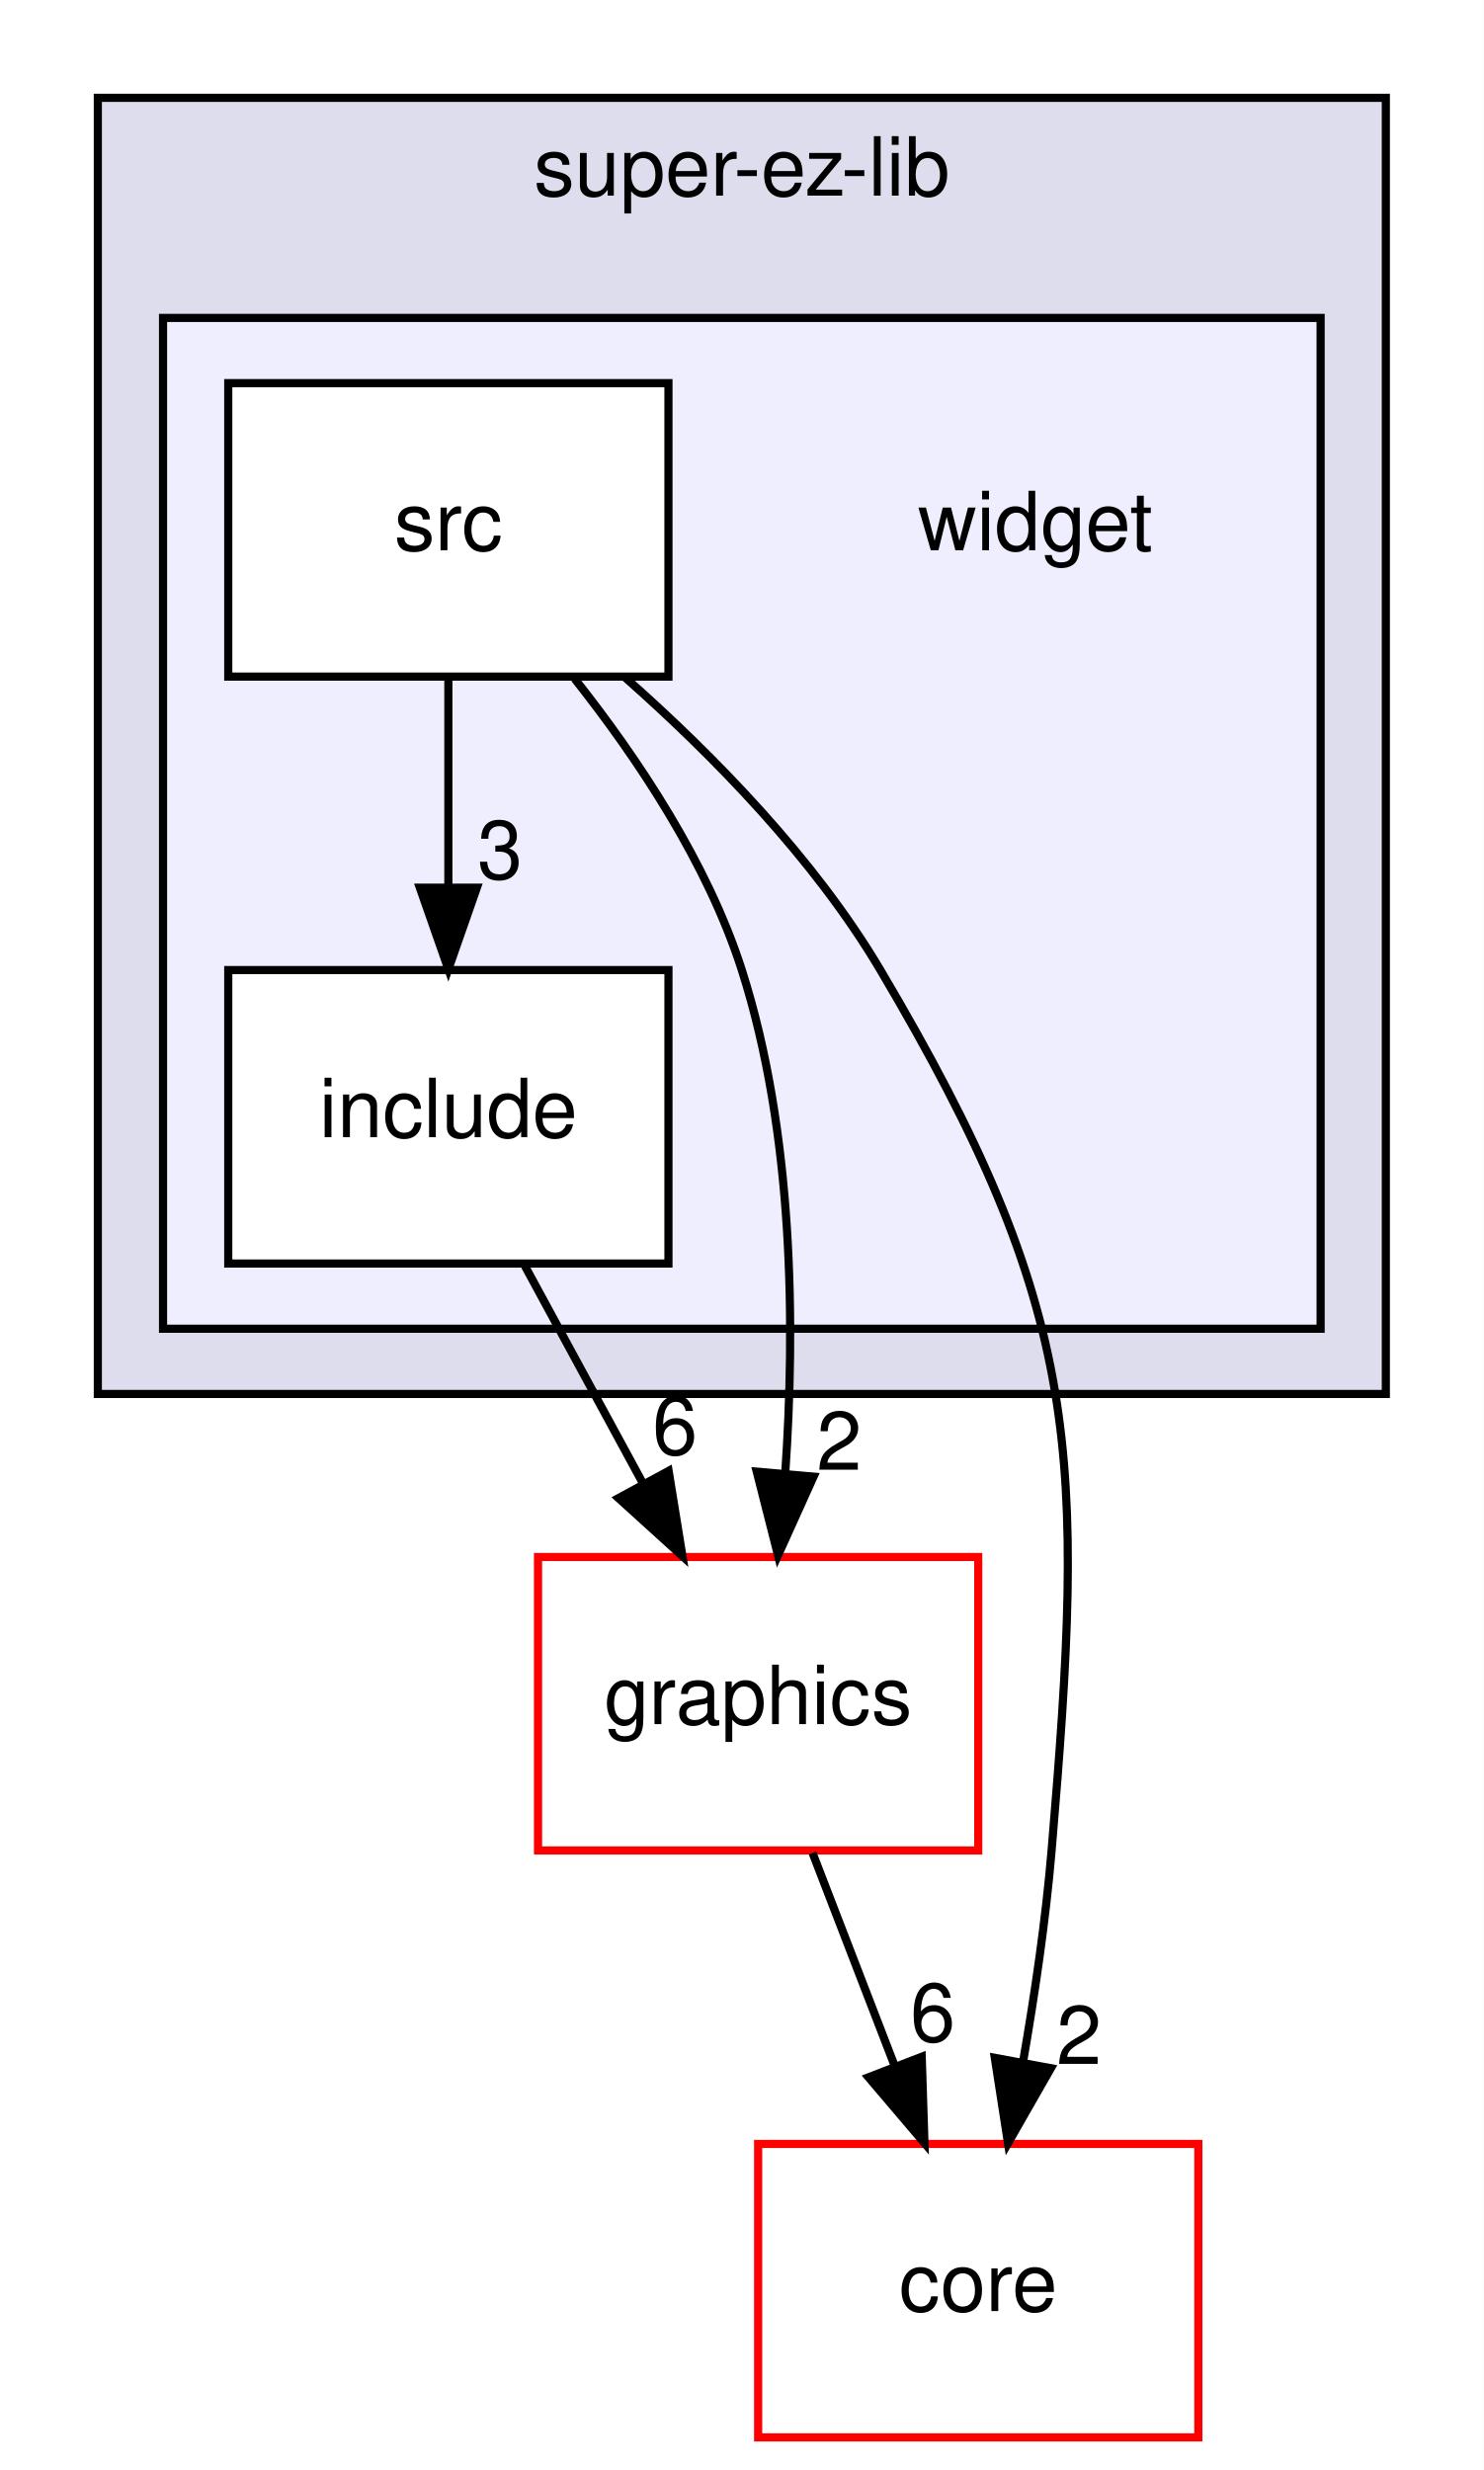
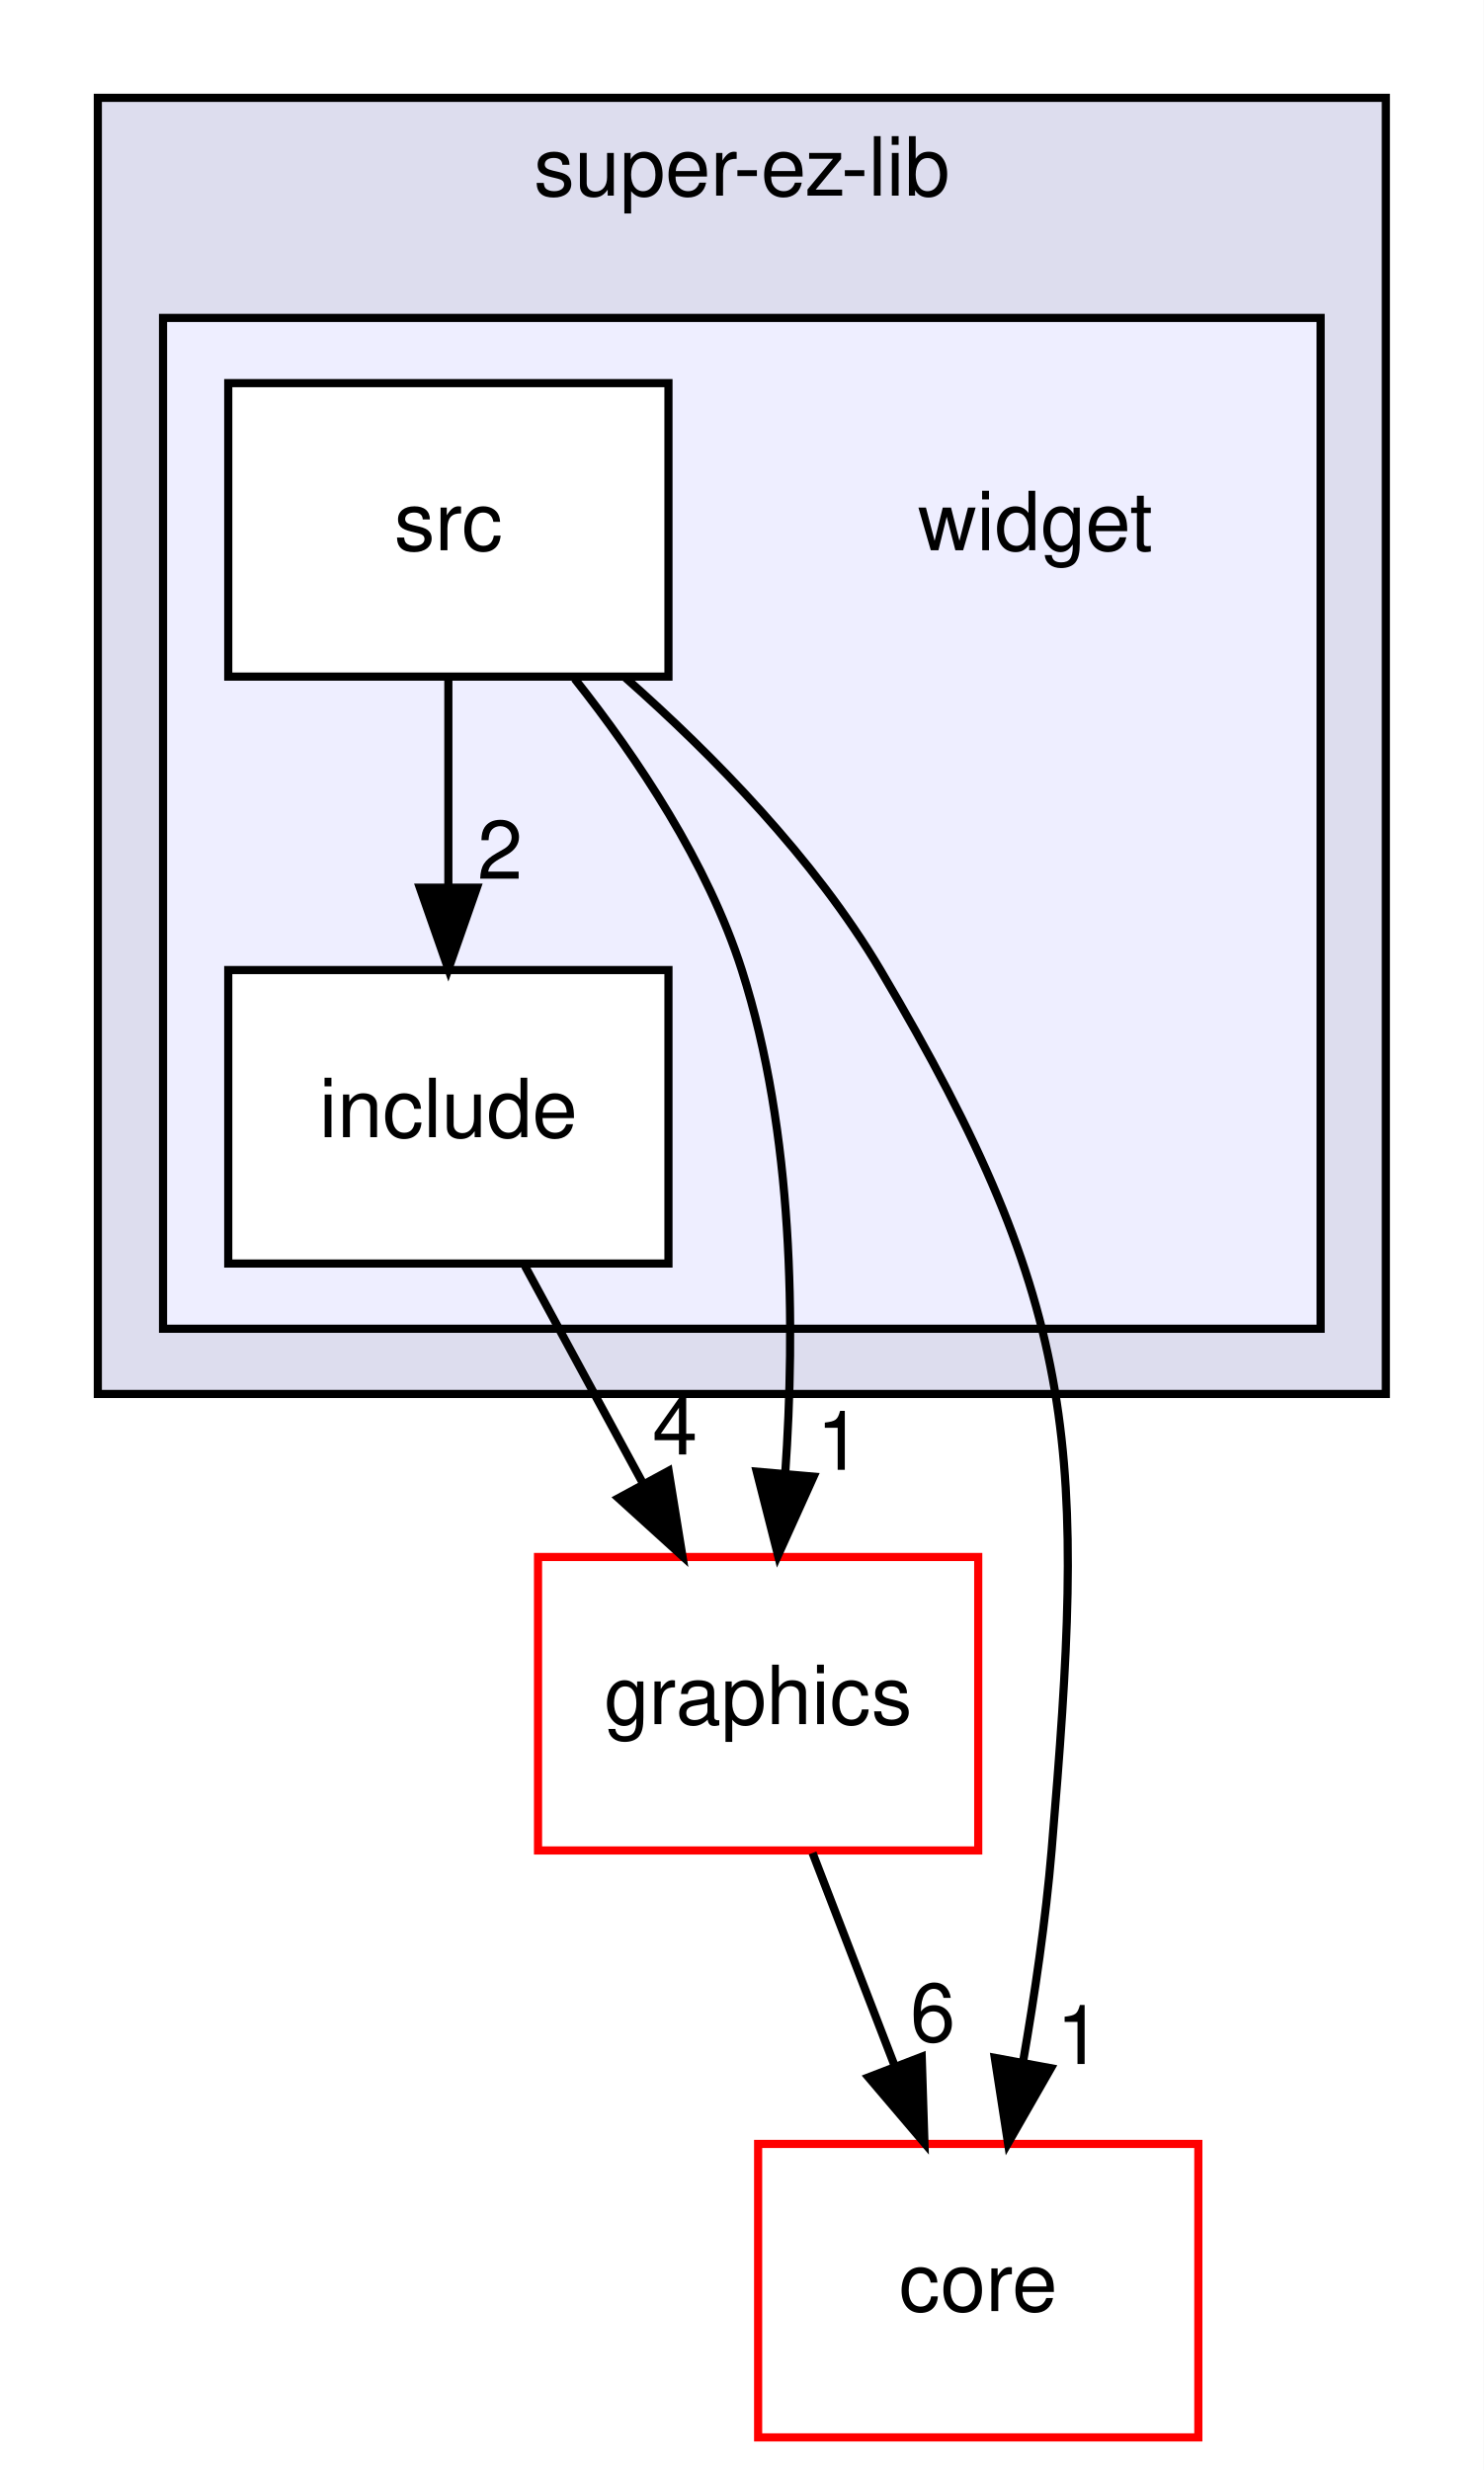
<svg xmlns="http://www.w3.org/2000/svg" xmlns:xlink="http://www.w3.org/1999/xlink" width="182pt" height="303pt" viewBox="0.00 0.00 182.00 303.00">
  <g id="graph0" class="graph" transform="scale(1 1) rotate(0) translate(4 299)">
    <polygon fill="white" stroke="none" points="-4,4 -4,-299 178,-299 178,4 -4,4" />
    <g id="clust1" class="cluster">
      <g id="a_clust1">
        <a xlink:href="dir_136dfff0b8dc84fd05057dbd6fffcd12.html" target="_top" xlink:title="super-ez-lib">
          <polygon fill="#ddddee" stroke="black" points="8,-128 8,-287 166,-287 166,-128 8,-128" />
          <text text-anchor="middle" x="87" y="-275" font-family="Helvetica,sans-Serif" font-size="10.00">super-ez-lib</text>
        </a>
      </g>
    </g>
    <g id="clust2" class="cluster">
      <g id="a_clust2">
        <a xlink:href="dir_21d6cd99624d45f807de4337bcc2f4c1.html" target="_top">
          <polygon fill="#eeeeff" stroke="black" points="16,-136 16,-260 158,-260 158,-136 16,-136" />
        </a>
      </g>
    </g>
    <g id="node1" class="node">
      <text text-anchor="middle" x="123" y="-231.5" font-family="Helvetica,sans-Serif" font-size="10.00">widget</text>
    </g>
    <g id="node2" class="node">
      <g id="a_node2">
        <a xlink:href="dir_413cf50c4457cdd0fe9b5375cd6b4ea3.html" target="_top" xlink:title="include">
          <polygon fill="white" stroke="black" points="78,-180 24,-180 24,-144 78,-144 78,-180" />
          <text text-anchor="middle" x="51" y="-159.5" font-family="Helvetica,sans-Serif" font-size="10.00">include</text>
        </a>
      </g>
    </g>
    <g id="node5" class="node">
      <g id="a_node5">
        <a xlink:href="dir_0d958518482f4d17b72ebe010e78aca5.html" target="_top" xlink:title="graphics">
          <polygon fill="white" stroke="red" points="116,-108 62,-108 62,-72 116,-72 116,-108" />
          <text text-anchor="middle" x="89" y="-87.5" font-family="Helvetica,sans-Serif" font-size="10.00">graphics</text>
        </a>
      </g>
    </g>
    <g id="edge1" class="edge">
      <path fill="none" stroke="black" d="M60.393,-143.697C64.765,-135.644 70.057,-125.894 74.895,-116.982" />
      <polygon fill="black" stroke="black" points="78.02,-118.563 79.715,-108.104 71.868,-115.223 78.02,-118.563" />
      <g id="a_edge1-headlabel">
-         <a xlink:href="dir_000008_000013.html" target="_top" xlink:title="6">
-           <text text-anchor="middle" x="78.8" y="-120.576" font-family="Helvetica,sans-Serif" font-size="10.00">6</text>
+         <a xlink:href="dir_000015_000010.html" target="_top" xlink:title="4">
+           <text text-anchor="middle" x="78.8" y="-120.576" font-family="Helvetica,sans-Serif" font-size="10.00">4</text>
        </a>
      </g>
    </g>
    <g id="node3" class="node">
      <g id="a_node3">
        <a xlink:href="dir_138234855c052898274b7d9e1c93f3a3.html" target="_top" xlink:title="src">
          <polygon fill="white" stroke="black" points="78,-252 24,-252 24,-216 78,-216 78,-252" />
          <text text-anchor="middle" x="51" y="-231.5" font-family="Helvetica,sans-Serif" font-size="10.00">src</text>
        </a>
      </g>
    </g>
    <g id="edge3" class="edge">
      <path fill="none" stroke="black" d="M51,-215.697C51,-207.983 51,-198.712 51,-190.112" />
      <polygon fill="black" stroke="black" points="54.5,-190.104 51,-180.104 47.5,-190.104 54.5,-190.104" />
      <g id="a_edge3-headlabel">
-         <a xlink:href="dir_000007_000008.html" target="_top" xlink:title="3">
-           <text text-anchor="middle" x="57.339" y="-191.199" font-family="Helvetica,sans-Serif" font-size="10.00">3</text>
+         <a xlink:href="dir_000014_000015.html" target="_top" xlink:title="2">
+           <text text-anchor="middle" x="57.339" y="-191.199" font-family="Helvetica,sans-Serif" font-size="10.00">2</text>
        </a>
      </g>
    </g>
    <g id="node4" class="node">
      <g id="a_node4">
        <a xlink:href="dir_c0bc96c2a96f7510267014d44ca54e24.html" target="_top" xlink:title="core">
          <polygon fill="white" stroke="red" points="143,-36 89,-36 89,-0 143,-0 143,-36" />
          <text text-anchor="middle" x="116" y="-15.5" font-family="Helvetica,sans-Serif" font-size="10.00">core</text>
        </a>
      </g>
    </g>
    <g id="edge2" class="edge">
      <path fill="none" stroke="black" d="M72.713,-215.866C83.495,-206.338 95.912,-193.66 104,-180 128.914,-137.924 129.108,-120.726 125,-72 124.283,-63.499 122.931,-54.312 121.488,-46.012" />
      <polygon fill="black" stroke="black" points="124.914,-45.289 119.654,-36.093 118.031,-46.562 124.914,-45.289" />
      <g id="a_edge2-headlabel">
-         <a xlink:href="dir_000007_000003.html" target="_top" xlink:title="2">
-           <text text-anchor="middle" x="128.36" y="-45.807" font-family="Helvetica,sans-Serif" font-size="10.00">2</text>
+         <a xlink:href="dir_000014_000003.html" target="_top" xlink:title="1">
+           <text text-anchor="middle" x="128.36" y="-45.807" font-family="Helvetica,sans-Serif" font-size="10.00">1</text>
        </a>
      </g>
    </g>
    <g id="edge4" class="edge">
      <path fill="none" stroke="black" d="M66.492,-215.737C74.221,-205.983 82.798,-193.137 87,-180 93.385,-160.036 93.567,-136.246 92.325,-118.287" />
      <polygon fill="black" stroke="black" points="95.801,-117.858 91.439,-108.203 88.828,-118.471 95.801,-117.858" />
      <g id="a_edge4-headlabel">
-         <a xlink:href="dir_000007_000013.html" target="_top" xlink:title="2">
-           <text text-anchor="middle" x="98.944" y="-118.69" font-family="Helvetica,sans-Serif" font-size="10.00">2</text>
+         <a xlink:href="dir_000014_000010.html" target="_top" xlink:title="1">
+           <text text-anchor="middle" x="98.944" y="-118.69" font-family="Helvetica,sans-Serif" font-size="10.00">1</text>
        </a>
      </g>
    </g>
    <g id="edge5" class="edge">
      <path fill="none" stroke="black" d="M95.674,-71.697C98.715,-63.813 102.383,-54.304 105.761,-45.546" />
      <polygon fill="black" stroke="black" points="109.069,-46.694 109.403,-36.104 102.538,-44.175 109.069,-46.694" />
      <g id="a_edge5-headlabel">
-         <a xlink:href="dir_000013_000003.html" target="_top" xlink:title="6">
+         <a xlink:href="dir_000010_000003.html" target="_top" xlink:title="6">
          <text text-anchor="middle" x="110.425" y="-48.569" font-family="Helvetica,sans-Serif" font-size="10.00">6</text>
        </a>
      </g>
    </g>
  </g>
</svg>
